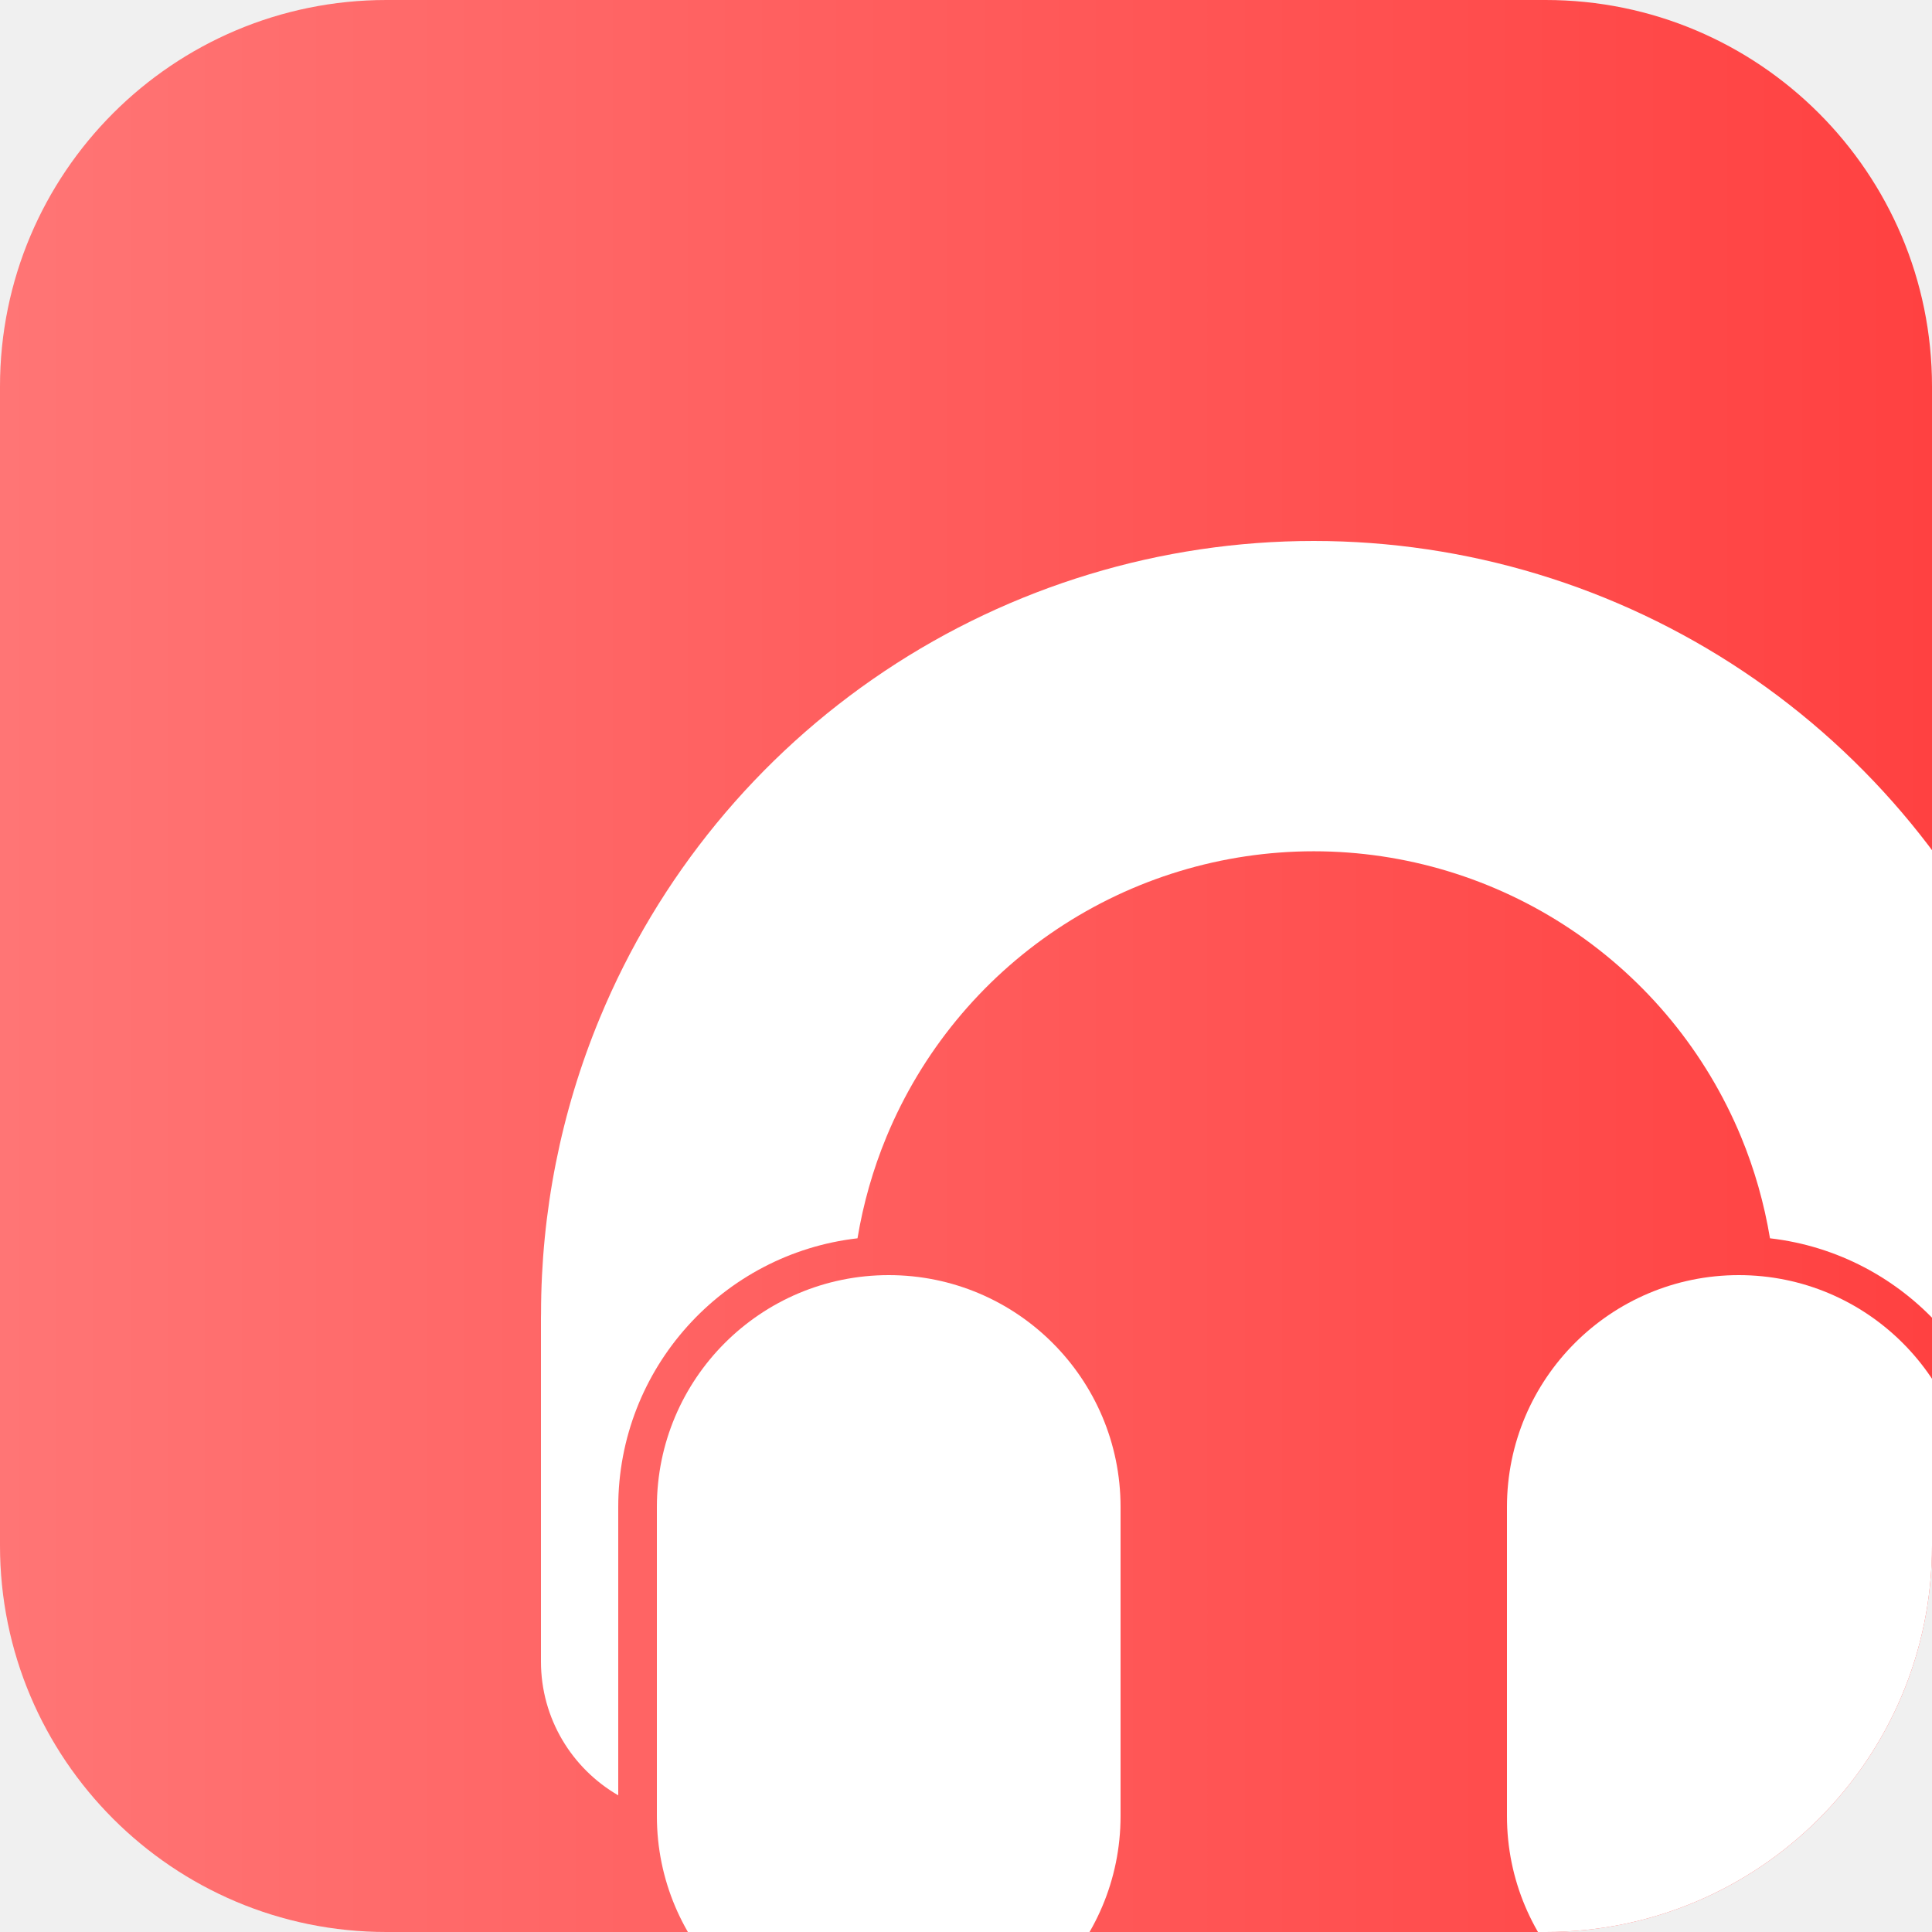
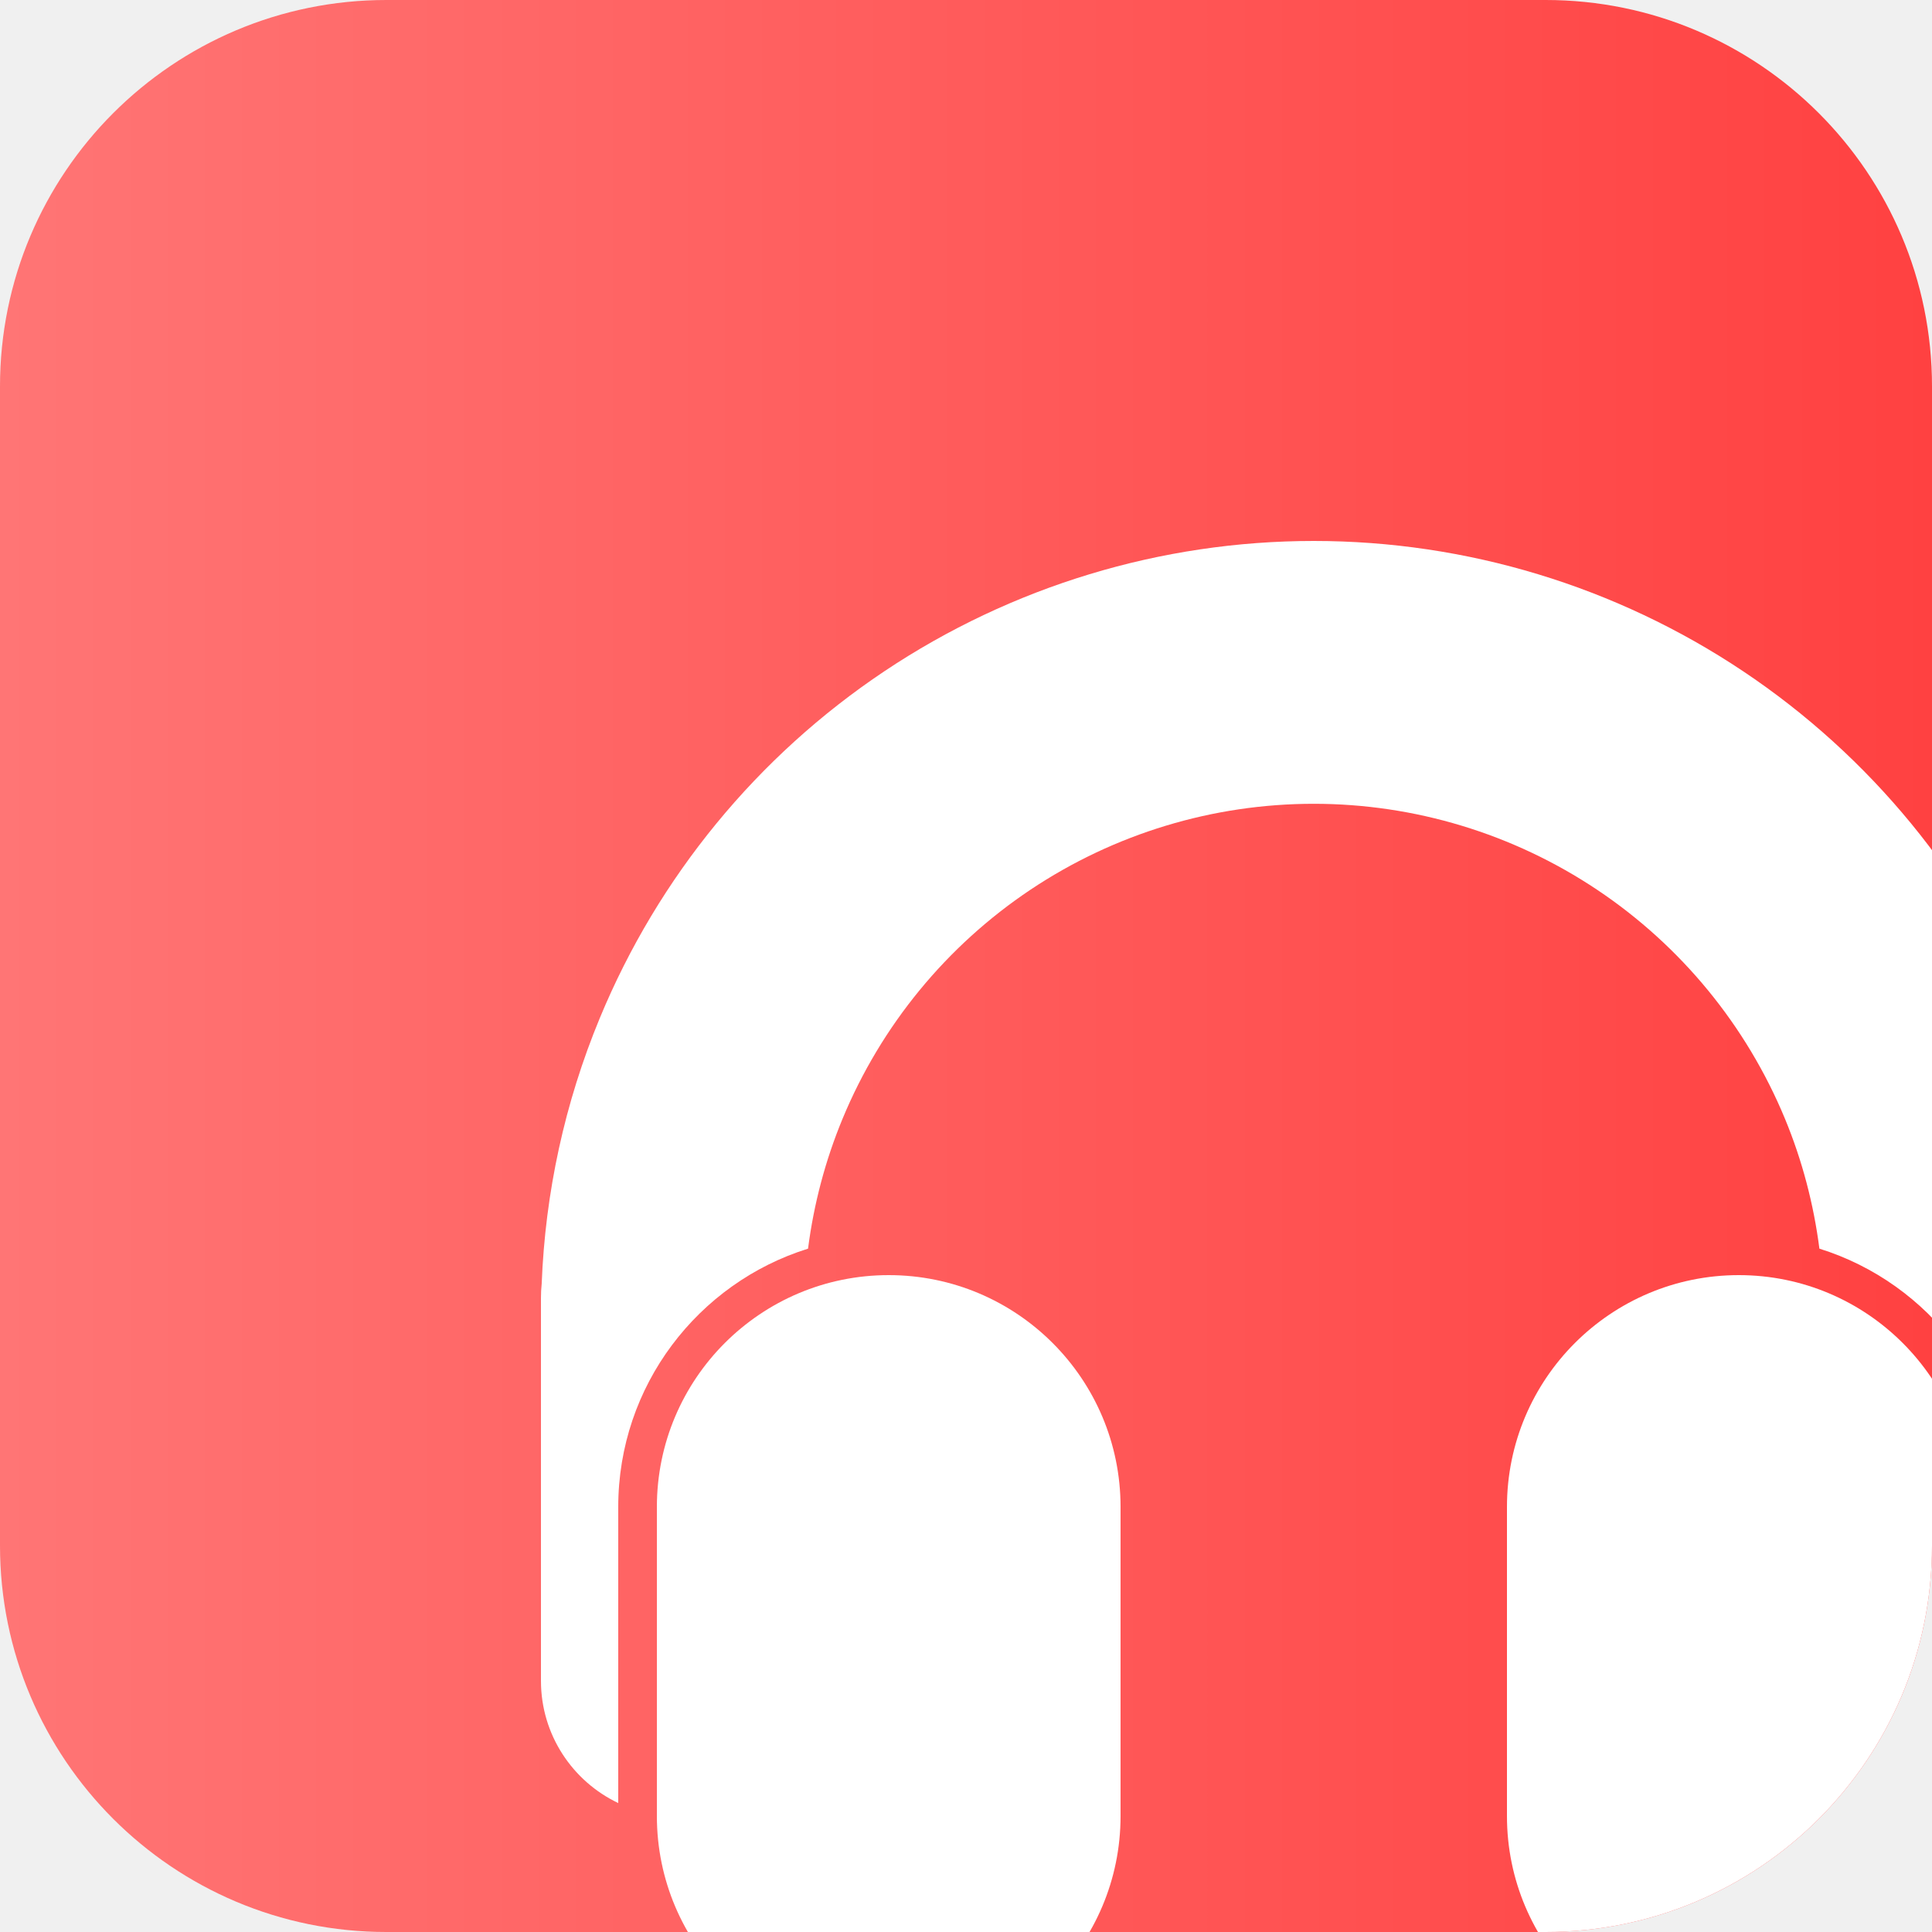
<svg xmlns="http://www.w3.org/2000/svg" width="50" height="50" viewBox="0 0 50 50" fill="none">
  <g clip-path="url(#clip0_2444_34)">
    <rect width="50" height="50" fill="url(#paint0_linear_2444_34)" />
    <rect width="12" height="20" rx="6" transform="matrix(1 0 0 -1 39 53)" fill="white" />
    <rect width="12" height="20" rx="6" transform="matrix(1 0 0 -1 17 53)" fill="white" />
-     <path d="M34 14C37.956 14 41.822 15.174 45.111 17.371C48.4 19.569 50.964 22.692 52.477 26.347C53.468 28.738 53.977 31.287 53.996 33.85C53.998 33.9 54 33.95 54 34V43C54 44.48 53.195 45.771 52 46.463V39C52 35.407 49.293 32.447 45.807 32.047C45.658 31.15 45.409 30.268 45.058 29.42C44.152 27.233 42.617 25.364 40.649 24.049C38.681 22.734 36.367 22.031 34 22.031C31.633 22.031 29.319 22.734 27.351 24.049C25.383 25.364 23.848 27.233 22.942 29.42C22.591 30.268 22.341 31.15 22.192 32.047C18.707 32.447 16 35.407 16 39V46.463C14.805 45.771 14 44.48 14 43V34.102C14 34.064 14.001 34.026 14.002 33.988C14.004 31.378 14.514 28.781 15.523 26.347C17.036 22.692 19.6 19.569 22.889 17.371C26.178 15.174 30.044 14 34 14Z" fill="white" />
+     <path d="M34 14C37.956 14 41.822 15.174 45.111 17.371C48.4 19.569 50.964 22.692 52.477 26.347C53.372 28.505 53.872 30.792 53.976 33.102C53.99 33.232 54 33.365 54 33.5V43.5C54 44.896 53.182 46.101 52 46.663V39C52 35.86 49.933 33.203 47.086 32.315C46.938 31.165 46.642 30.032 46.193 28.949C45.194 26.538 43.502 24.477 41.332 23.026C39.162 21.576 36.61 20.802 34 20.802C31.39 20.802 28.838 21.576 26.668 23.026C24.498 24.477 22.806 26.538 21.807 28.949C21.358 30.032 21.06 31.165 20.912 32.315C18.066 33.203 16 35.861 16 39V46.663C14.818 46.101 14 44.896 14 43.5V33.59C14 33.466 14.006 33.343 14.019 33.223C14.11 30.872 14.613 28.543 15.523 26.347C17.036 22.692 19.6 19.569 22.889 17.371C26.178 15.174 30.044 14 34 14Z" fill="white" />
  </g>
  <defs>
    <linearGradient id="paint0_linear_2444_34" x1="0" y1="25" x2="50" y2="25" gradientUnits="userSpaceOnUse">
      <stop stop-color="#FF7575" />
      <stop offset="1" stop-color="#FF4141" />
    </linearGradient>
    <clipPath id="clip0_2444_34">
      <rect width="50" height="50" rx="10" fill="white" />
    </clipPath>
  </defs>
</svg>
